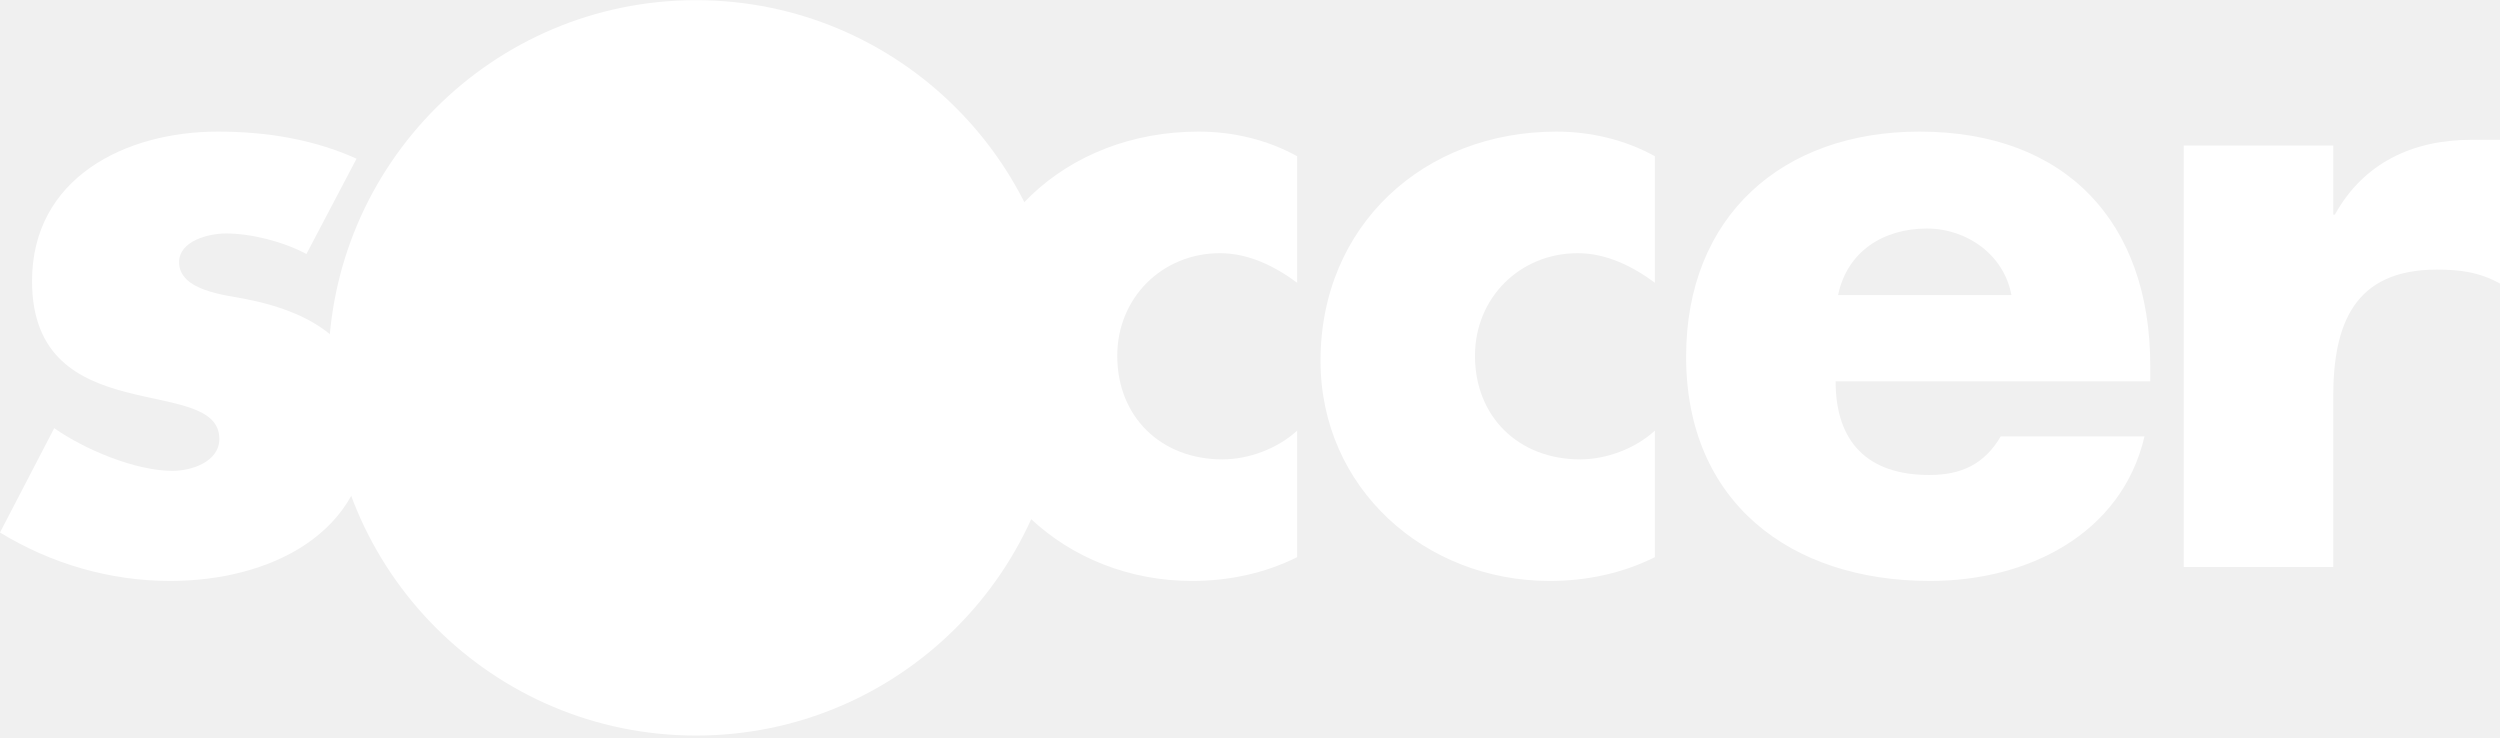
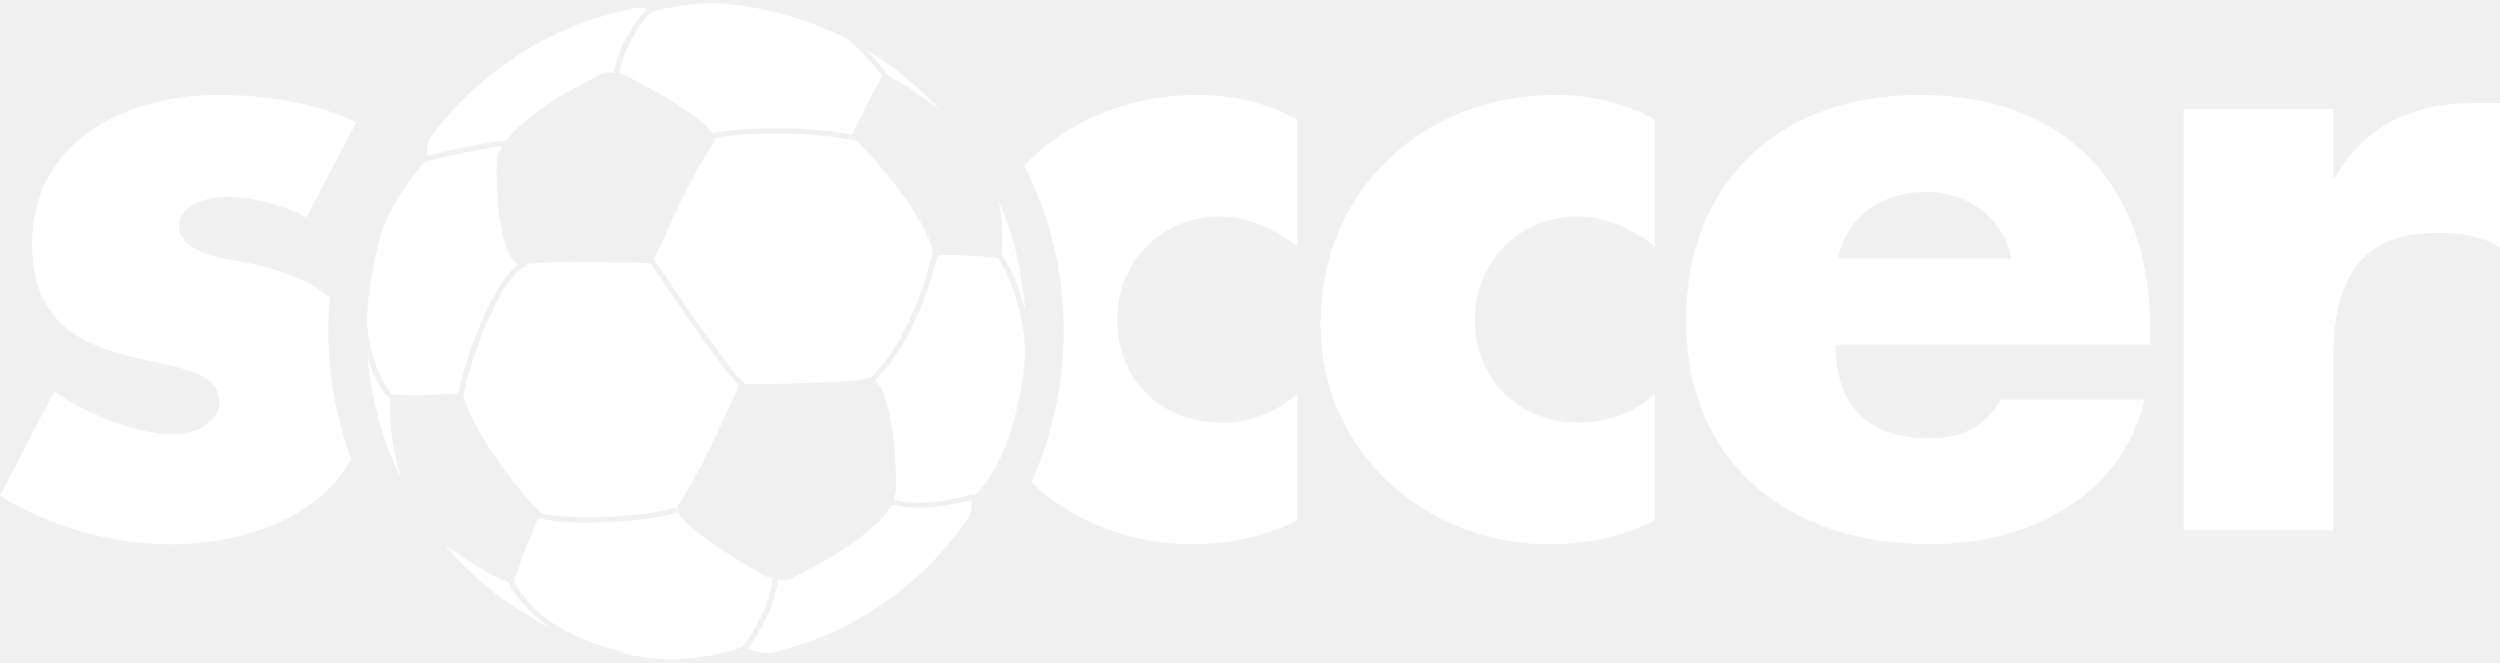
- <svg xmlns="http://www.w3.org/2000/svg" clip-rule="evenodd" fill-rule="evenodd" stroke-linejoin="round" stroke-miterlimit="2" viewBox="0 0 600 177">
-   <g fill="#fff">
-     <g fill-rule="nonzero">
-       <path d="m85.568 38.09c-10.45-4.732-21.885-6.506-33.32-6.506-22.082 0-44.559 11.041-44.559 35.883 0 18.139 11.238 23.659 22.477 26.617 11.238 2.957 22.476 3.352 22.476 11.238 0 5.521-6.704 7.689-11.238 7.689-8.872 0-21.096-5.126-28.391-10.252l-13.013 25.039c12.224 7.492 26.42 11.633 40.812 11.633 23.462 0 47.713-11.041 47.713-37.658 0-18.73-12.618-26.617-29.377-29.968-4.929-.986-16.167-1.972-16.167-8.873 0-5.126 7.098-6.9 11.238-6.9 6.112 0 13.802 1.971 19.322 4.929l12.027-22.871z" />
-       <path d="m311.317 37.499c-7.098-3.944-15.379-5.915-23.659-5.915-31.743 0-56.585 22.476-56.585 55.008 0 30.56 25.039 52.839 55.007 52.839 8.676 0 17.351-1.775 25.237-5.718v-30.363c-4.732 4.338-11.632 6.901-17.942 6.901-14.787 0-25.236-10.252-25.236-24.842 0-13.999 10.844-24.645 24.645-24.645 6.901 0 13.21 3.154 18.533 7.097z" />
-       <path d="m397.171 37.499c-7.098-3.944-15.379-5.915-23.66-5.915-31.742 0-56.585 22.476-56.585 55.008 0 30.56 25.04 52.839 55.008 52.839 8.675 0 17.35-1.775 25.237-5.718v-30.363c-4.732 4.338-11.633 6.901-17.942 6.901-14.787 0-25.236-10.252-25.236-24.842 0-13.999 10.843-24.645 24.645-24.645 6.9 0 13.209 3.154 18.533 7.097z" />
-       <path d="m441.141 70.819c2.169-10.45 10.844-15.97 21.293-15.97 9.661 0 18.533 6.309 20.308 15.97zm74.921 16.956c0-34.503-20.308-56.191-55.402-56.191-32.926 0-55.994 20.307-55.994 54.022 0 34.897 25.04 53.825 58.557 53.825 11.632 0 23.068-2.76 32.334-8.478 9.267-5.718 16.365-14.393 19.125-26.222h-34.503c-3.943 6.703-9.464 9.266-17.153 9.266-14.787 0-22.477-7.886-22.477-22.476h75.513z" />
-       <path d="m559.976 34.936h-35.883v101.143h35.883v-40.812c0-17.35 4.929-30.56 24.843-30.56 5.52 0 10.252.591 15.181 3.352v-34.504h-6.901c-13.998 0-25.828 5.521-32.728 17.942h-.395z" />
-     </g>
-     <circle cx="167.042" cy="88.286" r="88.247" />
-     <path d="m185.418 147.677c-.339 4.294-2.305 8.487-4.408 12.184-.572 1.007-1.173 2.016-1.862 2.948-.272.369-.527.827-.903 1.099-.575.416-1.397.611-2.063.834-1.652.55-3.355.939-5.061 1.28-5.684 1.137-11.476 1.403-17.196.443-1.48-.248-3.096-.423-4.52-.904l.099-.295c-2.139-.603-4.285-1.105-6.387-1.835-5.482-1.903-10.948-4.739-15.084-8.876-1.341-1.341-2.553-2.741-3.603-4.323-.344-.519-.955-1.287-1.04-1.916-.079-.579.447-1.512.631-2.064.596-1.787 1.286-3.542 1.946-5.306.737-1.968 1.531-3.931 2.395-5.847.214-.474.414-.957.642-1.425.068-.139.135-.405.278-.485.168-.093.539.074.717.113.619.138 1.238.266 1.867.359 2.298.339 4.655.543 6.976.554 6.636.032 13.304-.265 19.849-1.445 1.323-.239 2.58-.661 3.881-.962l-.393-1.18c-.611.091-1.214.354-1.817.498-1.165.276-2.354.494-3.538.668-6.046.891-12.266 1.364-18.375 1.096-2.026-.089-4.029-.157-6.043-.437-.737-.103-1.8-.126-2.457-.495-.524-.294-.954-.859-1.375-1.281-1.098-1.097-2.105-2.296-3.099-3.488-3.358-4.024-6.451-8.269-9.212-12.725-1.48-2.388-2.848-4.905-3.893-7.517-.415-1.039-.988-2.264-1.081-3.39-.056-.671.204-1.466.365-2.112.342-1.372.728-2.729 1.147-4.078 1.543-4.966 3.373-9.86 5.639-14.543 1.321-2.73 2.781-5.424 4.733-7.763.784-.939 1.96-2.167 3.239-2.358l-.098-.442c.823-.309 1.833-.308 2.702-.346 1.491-.065 2.976-.11 4.471-.146 5.077-.125 10.156.05 15.231.05 1.86 0 3.798-.038 5.65.139.444.042 1.337-.185 1.704.087.477.352.83 1.152 1.162 1.641.847 1.243 1.685 2.494 2.539 3.733 2.897 4.203 5.767 8.421 8.73 12.578 2.008 2.817 4.052 5.618 6.235 8.303.585.721 1.184 1.452 1.837 2.113.215.216.738.57.786.884.025.161-.114.35-.176.491-.179.411-.362.82-.546 1.229-.673 1.493-1.341 2.989-2.04 4.471-2.668 5.65-5.298 11.322-8.308 16.802-.875 1.595-1.801 3.16-2.818 4.668-.413.613-1.145 1.169-.994 1.965.308 1.626 1.895 2.971 3.041 4.033 3.147 2.916 6.833 5.202 10.416 7.53 1.891 1.228 3.849 2.361 5.798 3.492 1.167.677 2.32 1.522 3.684 1.699zm47.707-18.817c.211 1.14-.025 2.934-.541 3.979-.402.817-1.078 1.575-1.614 2.309-1.968 2.7-4.147 5.191-6.386 7.665-2.405 2.658-5.132 5.062-7.918 7.311-6.776 5.469-14.558 9.94-22.797 12.8-1.967.683-3.938 1.313-5.945 1.871-.924.257-1.94.642-2.899.712-1.791.131-3.848-.386-5.502-1.027.187-.445.572-.833.849-1.229.499-.715.968-1.458 1.41-2.211 1.507-2.564 2.826-5.281 3.768-8.106.39-1.173.739-2.366.945-3.587.046-.266.027-1.217.237-1.372.134-.099.452.012.603.032.452.059.919.096 1.375.058.775-.063 1.672-.696 2.358-1.039 4.757-2.378 9.412-4.99 13.757-8.066 2.317-1.64 4.665-3.42 6.575-5.531.682-.754 1.331-1.527 1.918-2.358.183-.259.422-.923.714-1.051.386-.169 1.33.189 1.749.251 1.478.218 2.978.406 4.471.406 4.408 0 8.581-.932 12.873-1.817zm-126.267 10.759c3.395 2.31 6.747 4.652 10.317 6.69 1.049.598 2.132 1.168 3.243 1.642.451.192 1.287.318 1.639.645.3.278.442.839.642 1.193.47.832.986 1.652 1.572 2.408 2.081 2.685 4.58 5.026 7.398 6.927v.05c-2.224-.927-4.347-2.295-6.387-3.566-4.729-2.945-9.273-6.395-13.216-10.339-1.348-1.347-2.704-2.685-3.952-4.127-.351-.405-1.135-.996-1.256-1.523zm132.85-68.832c-.139.349.245.694.427.982.503.804.907 1.66 1.33 2.506 1.552 3.104 2.644 6.499 3.419 9.875.729 3.178 1.192 6.516 1.112 9.778-.096 3.93-.856 7.958-1.698 11.791-.918 4.181-2.098 8.436-3.887 12.332-1.185 2.582-2.629 5.146-4.407 7.37-.601.75-1.439 1.945-2.388 2.26l-.049-.246c-1.152.238-2.287.58-3.439.825-4.986 1.06-10.558 1.799-15.575.501.744-2.286.548-4.895.444-7.271-.211-4.824-.625-9.689-1.801-14.395-.612-2.448-1.33-5.144-3.163-6.977v-.049c5.785-5.785 9.453-13.223 12.236-20.832.744-2.033 1.404-4.1 1.97-6.19.253-.932.602-1.934.681-2.899 1.12-.208 2.303-.147 3.439-.147 2.227 0 4.466.123 6.682.335 1.096.105 2.195.185 3.292.295.445.045.946.029 1.375.156zm-151.373 23.877c.129.876.532 1.78.845 2.604.668 1.757 1.454 3.501 2.513 5.061.364.535.755 1.064 1.212 1.523.21.211.646.464.756.741.107.269.015.652-.011.929-.04.42-.008.856-.008 1.278 0 1.644.046 3.278.205 4.913.262 2.714.732 5.404 1.361 8.057.285 1.202.809 2.42.988 3.636h-.049c-.826-1.984-1.832-3.887-2.613-5.896-1.942-4.998-3.444-10.182-4.326-15.476-.297-1.779-.541-3.562-.733-5.355-.059-.547-.324-1.5-.14-2.015zm32.132-50.752c-.389.833-.834 1.6-1.049 2.506-.253 1.07-.228 2.198-.228 3.292 0 1.277-.009 2.552.047 3.832.174 3.979.541 8.008 1.507 11.89.387 1.557.859 3.082 1.578 4.52.452.904 1.064 1.82 1.977 2.309-.336.407-.847.705-1.228 1.081-.787.778-1.491 1.649-2.126 2.554-3.509 4.998-5.826 10.885-7.863 16.607-.891 2.503-1.722 5.044-2.398 7.615-.184.7-.362 1.404-.505 2.113-.042.209-.028.644-.204.786-.314.253-1.153.212-1.545.254-1.41.151-2.814.194-4.225.291-2.283.156-4.588.093-6.879.093-.608 0-1.212-.049-1.817-.049-.328 0-.732.066-1.032-.084-.852-.424-1.507-1.482-1.985-2.274-1.188-1.969-2.098-4.094-2.78-6.289-.88-2.833-1.49-5.876-1.62-8.843-.06-1.352.106-2.781.235-4.127.289-3.021.671-6.008 1.246-8.991.748-3.876 1.698-7.956 3.254-11.595.755-1.764 1.761-3.486 2.777-5.11 1.334-2.13 2.715-4.226 4.287-6.19.599-.749 1.249-1.788 2.054-2.324.455-.303 1.149-.398 1.67-.547 1.248-.355 2.516-.653 3.783-.933 2.967-.656 5.945-1.266 8.942-1.768 1.343-.226 2.764-.591 4.127-.619zm58.27 57.09c.065-.311-.185-.411-.394-.597-.391-.35-.767-.738-1.125-1.122-1.513-1.624-2.857-3.435-4.187-5.208-4.107-5.477-8.025-11.116-11.834-16.803-1.004-1.498-2.046-2.97-3.046-4.471-.3-.449-1.061-1.182-1.126-1.719-.055-.452.503-1.263.694-1.671.634-1.351 1.256-2.714 1.863-4.078 2.504-5.617 5.193-11.25 8.219-16.606.875-1.549 1.746-3.097 2.747-4.569.526-.772 1.201-1.275 1.015-2.26.705-.056 1.41-.238 2.113-.33 1.566-.206 3.143-.344 4.717-.452 6.059-.415 12.282-.352 18.325.233 2.2.213 4.412.422 6.584.853.739.147 1.805.178 2.457.573.604.367 1.089 1.073 1.574 1.579 1.245 1.303 2.436 2.657 3.605 4.029 3.812 4.474 7.504 9.215 10.312 14.395.73 1.346 1.401 2.705 1.97 4.128.23.574.589 1.292.617 1.916.025.579-.173 1.205-.293 1.768-.273 1.275-.622 2.535-.996 3.783-1.332 4.438-3.011 8.776-5.084 12.922-1.629 3.257-3.519 6.432-5.855 9.237-.795.954-1.723 2.279-2.804 2.92-.214.127-.501.108-.737.177-.708.205-1.376.369-2.113.448-2.127.228-4.252.343-6.387.436-6.933.304-13.883.489-20.831.489zm61.069-43.726c.211.737.594 1.447.875 2.162.535 1.36 1.047 2.737 1.5 4.127 1.448 4.441 2.524 8.984 3.191 13.609.284 1.978.623 4.043.625 6.043h-.049c-.145-1.072-.563-2.163-.883-3.194-.748-2.408-1.686-4.769-2.814-7.025-.361-.722-.759-1.43-1.188-2.113-.169-.27-.475-.537-.581-.835-.063-.18.01-.403.012-.59.006-.525.049-1.047.049-1.572 0-1.787.02-3.575-.102-5.355-.083-1.212-.201-2.436-.401-3.636-.072-.429-.379-1.215-.234-1.621zm-86.289-46.683c.106.001.209.006.31.017.496.053.966.305 1.425.483v.098c-1.302.992-2.311 2.484-3.21 3.832-1.722 2.583-3.138 5.483-4.06 8.451-.293.942-.454 1.896-.689 2.849-.661-.122-1.503-.197-2.162-.037-.797.193-1.58.692-2.309 1.057-1.125.562-2.231 1.153-3.341 1.742-4.628 2.459-9.16 5.283-13.216 8.608-1.171.96-2.293 1.981-3.339 3.075-.475.496-.916 1.301-1.485 1.677-.385.255-1.205.193-1.662.253-1.279.168-2.563.368-3.832.605-3.121.584-6.239 1.159-9.335 1.869-1.368.314-2.712.736-4.078 1.049-.055-1.286-.047-2.709.449-3.93.164-.404.525-.782.786-1.13.521-.697 1.048-1.393 1.603-2.064 1.703-2.062 3.425-4.101 5.318-5.994 8.975-8.975 19.859-15.943 31.984-19.816 2.527-.808 5.075-1.496 7.665-2.068.935-.206 2.118-.62 3.126-.626zm50.866 30.519c-7.588-1.43-15.483-1.76-23.19-1.423-2.386.104-4.803.213-7.173.552-.722.103-1.443.204-2.162.326-.236.04-.64.207-.869.12-.402-.152-.835-.936-1.145-1.246-.889-.889-1.85-1.699-2.85-2.462-3.962-3.023-8.333-5.475-12.676-7.897-.94-.525-1.907-1.002-2.849-1.524-.915-.507-1.829-1.065-2.899-1.087.738-3.917 2.445-7.648 4.651-10.957.894-1.34 1.971-2.923 3.357-3.797.783-.493 1.955-.636 2.85-.821 1.949-.404 3.916-.73 5.896-.941 1.862-.2 3.776-.454 5.65-.434 1.99.02 4.018.283 5.994.526 5.75.708 11.395 2.067 16.852 4.009 2.066.735 4.098 1.562 6.092 2.475 1.075.492 2.255.95 3.243 1.605 1.906 1.265 3.592 3.16 5.118 4.846.864.956 1.744 1.895 2.556 2.899.229.284.776.755.818 1.13.034.303-.382.82-.526 1.081-.486.876-.96 1.763-1.419 2.653-1.774 3.437-3.355 7.036-5.319 10.367zm3.586-20.341c1.653 1.094 3.349 2.111 4.963 3.264 2.72 1.944 5.285 4.067 7.762 6.309 1.016.919 1.979 1.889 2.948 2.858.562.561 1.248 1.142 1.671 1.817l-2.899-2.192-4.717-3.276-2.751-1.594-1.546-.735-.673-.948-1.459-1.818-2.435-2.702z" />
+ <svg xmlns="http://www.w3.org/2000/svg" width="100%" height="100%" viewBox="0 0 600 159" version="1.1" xml:space="preserve" style="fill-rule:evenodd;clip-rule:evenodd;stroke-linejoin:round;stroke-miterlimit:2;">
+   <g id="playlist_soccer">
+     <path d="M397.171,28.692c-7.098,-3.944 -15.379,-5.915 -23.66,-5.915c-31.742,-0 -56.585,22.476 -56.585,55.008c0,30.56 25.04,52.839 55.008,52.839c8.675,-0 17.35,-1.775 25.237,-5.718l-0,-30.363c-4.732,4.338 -11.633,6.901 -17.942,6.901c-14.787,0 -25.236,-10.252 -25.236,-24.842c-0,-13.999 10.843,-24.645 24.645,-24.645c6.9,-0 13.209,3.154 18.533,7.097l-0,-30.362Z" style="fill:#fff;fill-rule:nonzero;" />
+     <path d="M441.141,62.012c2.169,-10.45 10.844,-15.97 21.293,-15.97c9.661,-0 18.533,6.309 20.308,15.97l-41.601,-0Zm74.921,16.956c0,-34.503 -20.308,-56.191 -55.402,-56.191c-32.926,-0 -55.994,20.307 -55.994,54.022c0,34.897 25.04,53.825 58.557,53.825c11.632,-0 23.068,-2.76 32.334,-8.478c9.267,-5.718 16.365,-14.393 19.125,-26.222l-34.503,-0c-3.943,6.703 -9.464,9.266 -17.153,9.266c-14.787,0 -22.477,-7.886 -22.477,-22.476l75.513,-0l0,-3.746Z" style="fill:#fff;fill-rule:nonzero;" />
+     <path d="M559.976,26.129l-35.883,-0l0,101.143l35.883,0l0,-40.812c0,-17.35 4.929,-30.56 24.843,-30.56c5.52,-0 10.252,0.591 15.181,3.352l0,-34.504l-6.901,0c-13.998,0 -25.828,5.521 -32.728,17.942l-0.395,0l0,-16.561Z" style="fill:#fff;fill-rule:nonzero;" />
+     <path d="M185.418,138.87c-0.339,4.294 -2.305,8.487 -4.408,12.184c-0.572,1.007 -1.173,2.016 -1.862,2.948c-0.272,0.369 -0.527,0.827 -0.903,1.099c-0.575,0.416 -1.397,0.611 -2.063,0.833c-1.652,0.551 -3.355,0.94 -5.061,1.281c-5.684,1.137 -11.476,1.403 -17.196,0.443c-1.48,-0.248 -3.096,-0.423 -4.52,-0.904l0.099,-0.295c-2.139,-0.603 -4.285,-1.105 -6.387,-1.835c-5.482,-1.903 -10.948,-4.74 -15.084,-8.876c-1.341,-1.341 -2.553,-2.741 -3.603,-4.323c-0.344,-0.519 -0.955,-1.287 -1.04,-1.916c-0.079,-0.579 0.447,-1.512 0.631,-2.064c0.596,-1.787 1.286,-3.542 1.946,-5.306c0.737,-1.968 1.531,-3.931 2.395,-5.847c0.214,-0.474 0.414,-0.957 0.642,-1.425c0.068,-0.139 0.135,-0.405 0.278,-0.485c0.168,-0.093 0.539,0.074 0.717,0.113c0.619,0.138 1.238,0.266 1.867,0.359c2.298,0.339 4.655,0.543 6.976,0.554c6.636,0.032 13.304,-0.265 19.849,-1.446c1.323,-0.238 2.58,-0.66 3.881,-0.961l-0.393,-1.18c-0.611,0.091 -1.214,0.354 -1.817,0.498c-1.165,0.276 -2.354,0.494 -3.538,0.668c-6.046,0.891 -12.266,1.364 -18.375,1.096c-2.026,-0.089 -4.029,-0.157 -6.043,-0.437c-0.737,-0.103 -1.8,-0.126 -2.457,-0.495c-0.524,-0.294 -0.954,-0.859 -1.375,-1.281c-1.098,-1.097 -2.105,-2.296 -3.099,-3.488c-3.358,-4.024 -6.451,-8.269 -9.212,-12.725c-1.48,-2.389 -2.848,-4.905 -3.893,-7.517c-0.415,-1.039 -0.988,-2.264 -1.081,-3.39c-0.056,-0.671 0.204,-1.466 0.365,-2.112c0.342,-1.372 0.728,-2.729 1.147,-4.078c1.543,-4.966 3.373,-9.86 5.639,-14.543c1.321,-2.73 2.781,-5.424 4.733,-7.763c0.784,-0.939 1.96,-2.167 3.239,-2.358l-0.098,-0.442c0.823,-0.309 1.833,-0.308 2.702,-0.346c1.491,-0.066 2.976,-0.11 4.471,-0.146c5.077,-0.125 10.156,0.05 15.231,0.05c1.86,-0 3.798,-0.038 5.65,0.139c0.444,0.042 1.337,-0.185 1.704,0.087c0.477,0.352 0.83,1.152 1.162,1.64c0.847,1.244 1.685,2.495 2.539,3.734c2.897,4.203 5.767,8.421 8.73,12.578c2.008,2.817 4.052,5.618 6.235,8.303c0.585,0.721 1.184,1.452 1.837,2.113c0.215,0.216 0.738,0.57 0.786,0.884c0.025,0.161 -0.114,0.35 -0.176,0.491c-0.179,0.411 -0.362,0.82 -0.546,1.229c-0.673,1.493 -1.341,2.989 -2.04,4.471c-2.668,5.65 -5.298,11.322 -8.308,16.802c-0.875,1.595 -1.801,3.16 -2.818,4.668c-0.413,0.613 -1.145,1.169 -0.994,1.965c0.308,1.626 1.895,2.971 3.041,4.033c3.147,2.916 6.833,5.202 10.416,7.53c1.891,1.228 3.849,2.361 5.798,3.492c1.167,0.677 2.32,1.522 3.684,1.699Zm47.707,-18.817c0.211,1.14 -0.025,2.934 -0.541,3.979c-0.402,0.817 -1.078,1.575 -1.614,2.309c-1.968,2.7 -4.147,5.191 -6.386,7.665c-2.405,2.658 -5.132,5.062 -7.918,7.311c-6.776,5.469 -14.558,9.94 -22.797,12.8c-1.967,0.683 -3.938,1.313 -5.945,1.871c-0.924,0.257 -1.94,0.642 -2.899,0.712c-1.791,0.131 -3.848,-0.386 -5.502,-1.027c0.187,-0.445 0.572,-0.833 0.849,-1.229c0.499,-0.715 0.968,-1.458 1.41,-2.211c1.507,-2.564 2.826,-5.281 3.768,-8.106c0.39,-1.173 0.739,-2.366 0.945,-3.587c0.046,-0.267 0.027,-1.217 0.237,-1.372c0.134,-0.099 0.452,0.012 0.603,0.032c0.452,0.059 0.919,0.096 1.375,0.058c0.775,-0.063 1.672,-0.696 2.358,-1.039c4.757,-2.378 9.412,-4.99 13.757,-8.066c2.317,-1.64 4.665,-3.42 6.575,-5.531c0.682,-0.754 1.331,-1.527 1.918,-2.358c0.183,-0.259 0.422,-0.923 0.714,-1.051c0.386,-0.169 1.33,0.189 1.749,0.251c1.478,0.218 2.978,0.406 4.471,0.406c4.408,0 8.581,-0.932 12.873,-1.817l-0,-0Zm-126.267,10.759c3.395,2.31 6.747,4.652 10.317,6.689c1.049,0.599 2.132,1.169 3.243,1.643c0.451,0.192 1.287,0.318 1.639,0.645c0.3,0.278 0.442,0.839 0.642,1.193c0.47,0.832 0.986,1.652 1.572,2.408c2.081,2.685 4.58,5.026 7.398,6.927l0,0.05c-2.224,-0.927 -4.347,-2.295 -6.387,-3.566c-4.729,-2.945 -9.273,-6.395 -13.216,-10.339c-1.348,-1.347 -2.704,-2.685 -3.952,-4.127c-0.351,-0.405 -1.135,-0.996 -1.256,-1.523l-0,0Zm78.56,8.058l0,-0l0,-0l0,-0Zm54.29,-76.89c-0.139,0.349 0.245,0.694 0.427,0.982c0.503,0.804 0.907,1.66 1.33,2.506c1.552,3.104 2.644,6.499 3.419,9.875c0.729,3.178 1.192,6.516 1.112,9.778c-0.096,3.93 -0.856,7.958 -1.698,11.791c-0.918,4.181 -2.098,8.436 -3.887,12.332c-1.185,2.582 -2.629,5.146 -4.407,7.37c-0.601,0.75 -1.439,1.945 -2.388,2.26l-0.049,-0.246c-1.152,0.238 -2.287,0.58 -3.439,0.825c-4.986,1.06 -10.558,1.799 -15.575,0.501c0.744,-2.286 0.548,-4.895 0.444,-7.271c-0.211,-4.824 -0.625,-9.689 -1.801,-14.395c-0.612,-2.448 -1.33,-5.144 -3.163,-6.977l0,-0.049c5.785,-5.785 9.453,-13.223 12.236,-20.832c0.744,-2.033 1.404,-4.1 1.97,-6.19c0.253,-0.932 0.602,-1.934 0.681,-2.899c1.12,-0.208 2.303,-0.147 3.439,-0.147c2.227,-0 4.466,0.123 6.682,0.335c1.096,0.105 2.195,0.185 3.292,0.295c0.445,0.045 0.946,0.029 1.375,0.156l0,-0Zm-151.373,23.877c0.129,0.876 0.532,1.78 0.845,2.604c0.668,1.757 1.454,3.501 2.513,5.061c0.364,0.535 0.755,1.064 1.212,1.523c0.21,0.211 0.646,0.464 0.756,0.741c0.107,0.269 0.015,0.652 -0.011,0.929c-0.04,0.42 -0.008,0.856 -0.008,1.278c-0,1.644 0.046,3.278 0.205,4.913c0.262,2.714 0.732,5.404 1.361,8.057c0.285,1.202 0.809,2.42 0.988,3.636l-0.049,0c-0.826,-1.984 -1.832,-3.887 -2.613,-5.896c-1.942,-4.998 -3.444,-10.182 -4.326,-15.476c-0.297,-1.779 -0.541,-3.562 -0.733,-5.355c-0.059,-0.547 -0.324,-1.5 -0.14,-2.015l0,0l0,0l0,0Zm32.132,-50.752c-0.389,0.833 -0.834,1.6 -1.049,2.506c-0.253,1.07 -0.228,2.198 -0.228,3.292c-0,1.277 -0.009,2.552 0.047,3.832c0.174,3.979 0.541,8.008 1.507,11.89c0.387,1.557 0.859,3.082 1.578,4.52c0.452,0.904 1.064,1.82 1.977,2.309c-0.336,0.407 -0.847,0.705 -1.228,1.081c-0.787,0.778 -1.491,1.649 -2.126,2.554c-3.509,4.998 -5.826,10.885 -7.863,16.607c-0.891,2.503 -1.722,5.044 -2.398,7.615c-0.184,0.7 -0.362,1.404 -0.505,2.113c-0.042,0.209 -0.028,0.644 -0.204,0.786c-0.314,0.253 -1.153,0.212 -1.545,0.254c-1.41,0.151 -2.814,0.194 -4.225,0.291c-2.283,0.156 -4.588,0.093 -6.879,0.093c-0.608,0 -1.212,-0.049 -1.817,-0.049c-0.328,0 -0.732,0.066 -1.032,-0.084c-0.852,-0.424 -1.507,-1.482 -1.985,-2.274c-1.188,-1.969 -2.098,-4.094 -2.78,-6.289c-0.88,-2.833 -1.49,-5.876 -1.62,-8.843c-0.06,-1.352 0.106,-2.781 0.235,-4.127c0.289,-3.021 0.671,-6.008 1.246,-8.991c0.748,-3.876 1.698,-7.956 3.254,-11.595c0.755,-1.764 1.761,-3.486 2.777,-5.11c1.334,-2.13 2.715,-4.226 4.287,-6.19c0.599,-0.749 1.249,-1.788 2.054,-2.324c0.455,-0.303 1.149,-0.398 1.67,-0.547c1.248,-0.355 2.516,-0.653 3.783,-0.933c2.967,-0.656 5.945,-1.266 8.942,-1.769c1.343,-0.225 2.764,-0.59 4.127,-0.618l0,0Zm58.27,57.09c0.065,-0.311 -0.185,-0.411 -0.394,-0.598c-0.391,-0.349 -0.767,-0.737 -1.125,-1.121c-1.513,-1.624 -2.857,-3.435 -4.187,-5.208c-4.107,-5.477 -8.025,-11.116 -11.834,-16.803c-1.004,-1.498 -2.046,-2.97 -3.046,-4.471c-0.3,-0.449 -1.061,-1.182 -1.126,-1.719c-0.055,-0.452 0.503,-1.263 0.694,-1.671c0.634,-1.351 1.256,-2.714 1.863,-4.078c2.504,-5.617 5.193,-11.25 8.219,-16.606c0.875,-1.549 1.746,-3.097 2.747,-4.569c0.526,-0.772 1.201,-1.275 1.015,-2.26c0.705,-0.056 1.41,-0.238 2.113,-0.33c1.566,-0.206 3.143,-0.344 4.717,-0.452c6.059,-0.415 12.282,-0.352 18.325,0.233c2.2,0.213 4.412,0.422 6.584,0.853c0.739,0.147 1.805,0.178 2.457,0.573c0.604,0.367 1.089,1.073 1.574,1.579c1.245,1.303 2.436,2.657 3.605,4.029c3.812,4.474 7.504,9.215 10.312,14.395c0.73,1.346 1.401,2.705 1.97,4.127c0.23,0.575 0.589,1.293 0.617,1.917c0.025,0.579 -0.173,1.205 -0.293,1.768c-0.273,1.275 -0.622,2.535 -0.996,3.783c-1.332,4.438 -3.011,8.776 -5.084,12.922c-1.629,3.257 -3.519,6.432 -5.855,9.237c-0.795,0.954 -1.723,2.279 -2.804,2.92c-0.214,0.127 -0.501,0.108 -0.737,0.177c-0.708,0.205 -1.376,0.369 -2.113,0.448c-2.127,0.228 -4.252,0.343 -6.387,0.436c-6.933,0.304 -13.883,0.489 -20.831,0.489Zm61.069,-43.726c0.211,0.737 0.594,1.447 0.875,2.162c0.535,1.36 1.047,2.737 1.5,4.127c1.448,4.441 2.524,8.984 3.191,13.609c0.284,1.978 0.623,4.043 0.625,6.043l-0.049,-0c-0.145,-1.072 -0.563,-2.163 -0.883,-3.194c-0.748,-2.408 -1.686,-4.769 -2.814,-7.025c-0.361,-0.722 -0.759,-1.43 -1.188,-2.113c-0.169,-0.27 -0.475,-0.537 -0.581,-0.835c-0.063,-0.18 0.01,-0.403 0.012,-0.59c0.006,-0.525 0.049,-1.047 0.049,-1.572c0,-1.787 0.02,-3.575 -0.102,-5.355c-0.083,-1.212 -0.201,-2.436 -0.401,-3.636c-0.072,-0.429 -0.379,-1.215 -0.234,-1.621l0,-0Zm-86.289,-46.683c0.106,0.001 0.209,0.006 0.31,0.017c0.496,0.053 0.966,0.305 1.425,0.483l-0,0.098c-1.302,0.992 -2.311,2.484 -3.21,3.832c-1.722,2.583 -3.138,5.483 -4.06,8.451c-0.293,0.942 -0.454,1.896 -0.689,2.849c-0.661,-0.122 -1.503,-0.197 -2.162,-0.037c-0.797,0.193 -1.58,0.692 -2.309,1.057c-1.125,0.562 -2.231,1.153 -3.341,1.742c-4.628,2.459 -9.16,5.283 -13.216,8.608c-1.171,0.96 -2.293,1.981 -3.339,3.075c-0.475,0.496 -0.916,1.301 -1.485,1.677c-0.385,0.255 -1.205,0.193 -1.662,0.253c-1.279,0.168 -2.563,0.368 -3.832,0.605c-3.121,0.584 -6.239,1.159 -9.335,1.869c-1.368,0.314 -2.712,0.736 -4.078,1.049c-0.055,-1.286 -0.047,-2.709 0.449,-3.93c0.164,-0.404 0.525,-0.782 0.786,-1.13c0.521,-0.697 1.048,-1.393 1.603,-2.064c1.703,-2.062 3.425,-4.101 5.318,-5.994c8.975,-8.975 19.859,-15.943 31.984,-19.816c2.527,-0.808 5.075,-1.496 7.665,-2.068c0.935,-0.206 2.118,-0.62 3.126,-0.626l0.052,-0Zm50.866,30.519c-7.588,-1.43 -15.483,-1.76 -23.19,-1.423c-2.386,0.104 -4.803,0.213 -7.173,0.552c-0.722,0.103 -1.443,0.204 -2.162,0.326c-0.236,0.04 -0.64,0.207 -0.869,0.12c-0.402,-0.152 -0.835,-0.936 -1.145,-1.246c-0.889,-0.889 -1.85,-1.699 -2.85,-2.462c-3.962,-3.023 -8.333,-5.475 -12.676,-7.898c-0.94,-0.524 -1.907,-1.001 -2.849,-1.523c-0.915,-0.507 -1.829,-1.065 -2.899,-1.087c0.738,-3.917 2.445,-7.648 4.651,-10.957c0.894,-1.34 1.971,-2.923 3.357,-3.797c0.783,-0.493 1.955,-0.636 2.85,-0.821c1.949,-0.404 3.916,-0.73 5.896,-0.942c1.862,-0.199 3.776,-0.453 5.65,-0.433c1.99,0.02 4.018,0.283 5.994,0.526c5.75,0.708 11.395,2.067 16.852,4.009c2.066,0.735 4.098,1.562 6.092,2.475c1.075,0.492 2.255,0.95 3.243,1.605c1.906,1.265 3.592,3.159 5.118,4.846c0.864,0.956 1.744,1.895 2.556,2.899c0.229,0.284 0.776,0.755 0.818,1.13c0.034,0.303 -0.382,0.82 -0.526,1.081c-0.486,0.876 -0.96,1.763 -1.419,2.653c-1.774,3.437 -3.355,7.036 -5.319,10.367Zm3.586,-20.341c1.653,1.094 3.349,2.111 4.963,3.264c2.72,1.944 5.285,4.067 7.762,6.309c1.016,0.919 1.979,1.889 2.948,2.858c0.562,0.561 1.248,1.142 1.671,1.817l-2.899,-2.192l-4.717,-3.276l-2.751,-1.594l-1.546,-0.735l-0.673,-0.948l-1.459,-1.818l-2.435,-2.702l-0.864,-0.983Z" style="fill:#fff;" />
+     <path d="M84.3,110.203c-7.957,14.247 -25.943,20.421 -43.488,20.421c-14.392,-0 -28.588,-4.141 -40.812,-11.633l13.013,-25.039c7.295,5.126 19.519,10.252 28.391,10.252c4.534,0 11.238,-2.168 11.238,-7.689c-0,-7.886 -11.238,-8.281 -22.476,-11.238c-11.239,-2.958 -22.477,-8.478 -22.477,-26.617c0,-24.842 22.477,-35.883 44.559,-35.883c11.435,-0 22.87,1.774 33.32,6.506l-12.027,22.871c-5.52,-2.958 -13.21,-4.929 -19.322,-4.929c-4.14,-0 -11.238,1.774 -11.238,6.9c0,6.901 11.238,7.887 16.167,8.873c7.882,1.576 14.848,4.155 20.014,8.393c-0.242,2.662 -0.366,5.36 -0.366,8.088c-0,10.803 1.945,21.154 5.504,30.724Zm161.527,-70.495c10.268,-10.679 25.09,-16.931 41.831,-16.931c8.28,-0 16.561,1.971 23.659,5.915l0,30.362c-5.323,-3.943 -11.632,-7.097 -18.533,-7.097c-13.801,-0 -24.645,10.646 -24.645,24.645c-0,14.59 10.449,24.842 25.236,24.842c6.31,0 13.21,-2.563 17.942,-6.901l0,30.363c-7.886,3.943 -16.561,5.718 -25.237,5.718c-14.912,-0 -28.604,-5.517 -38.599,-14.826c5.014,-11.075 7.808,-23.373 7.808,-36.319c0,-14.305 -3.411,-27.819 -9.462,-39.771Z" style="fill:#fff;fill-rule:nonzero;" />
  </g>
</svg>
